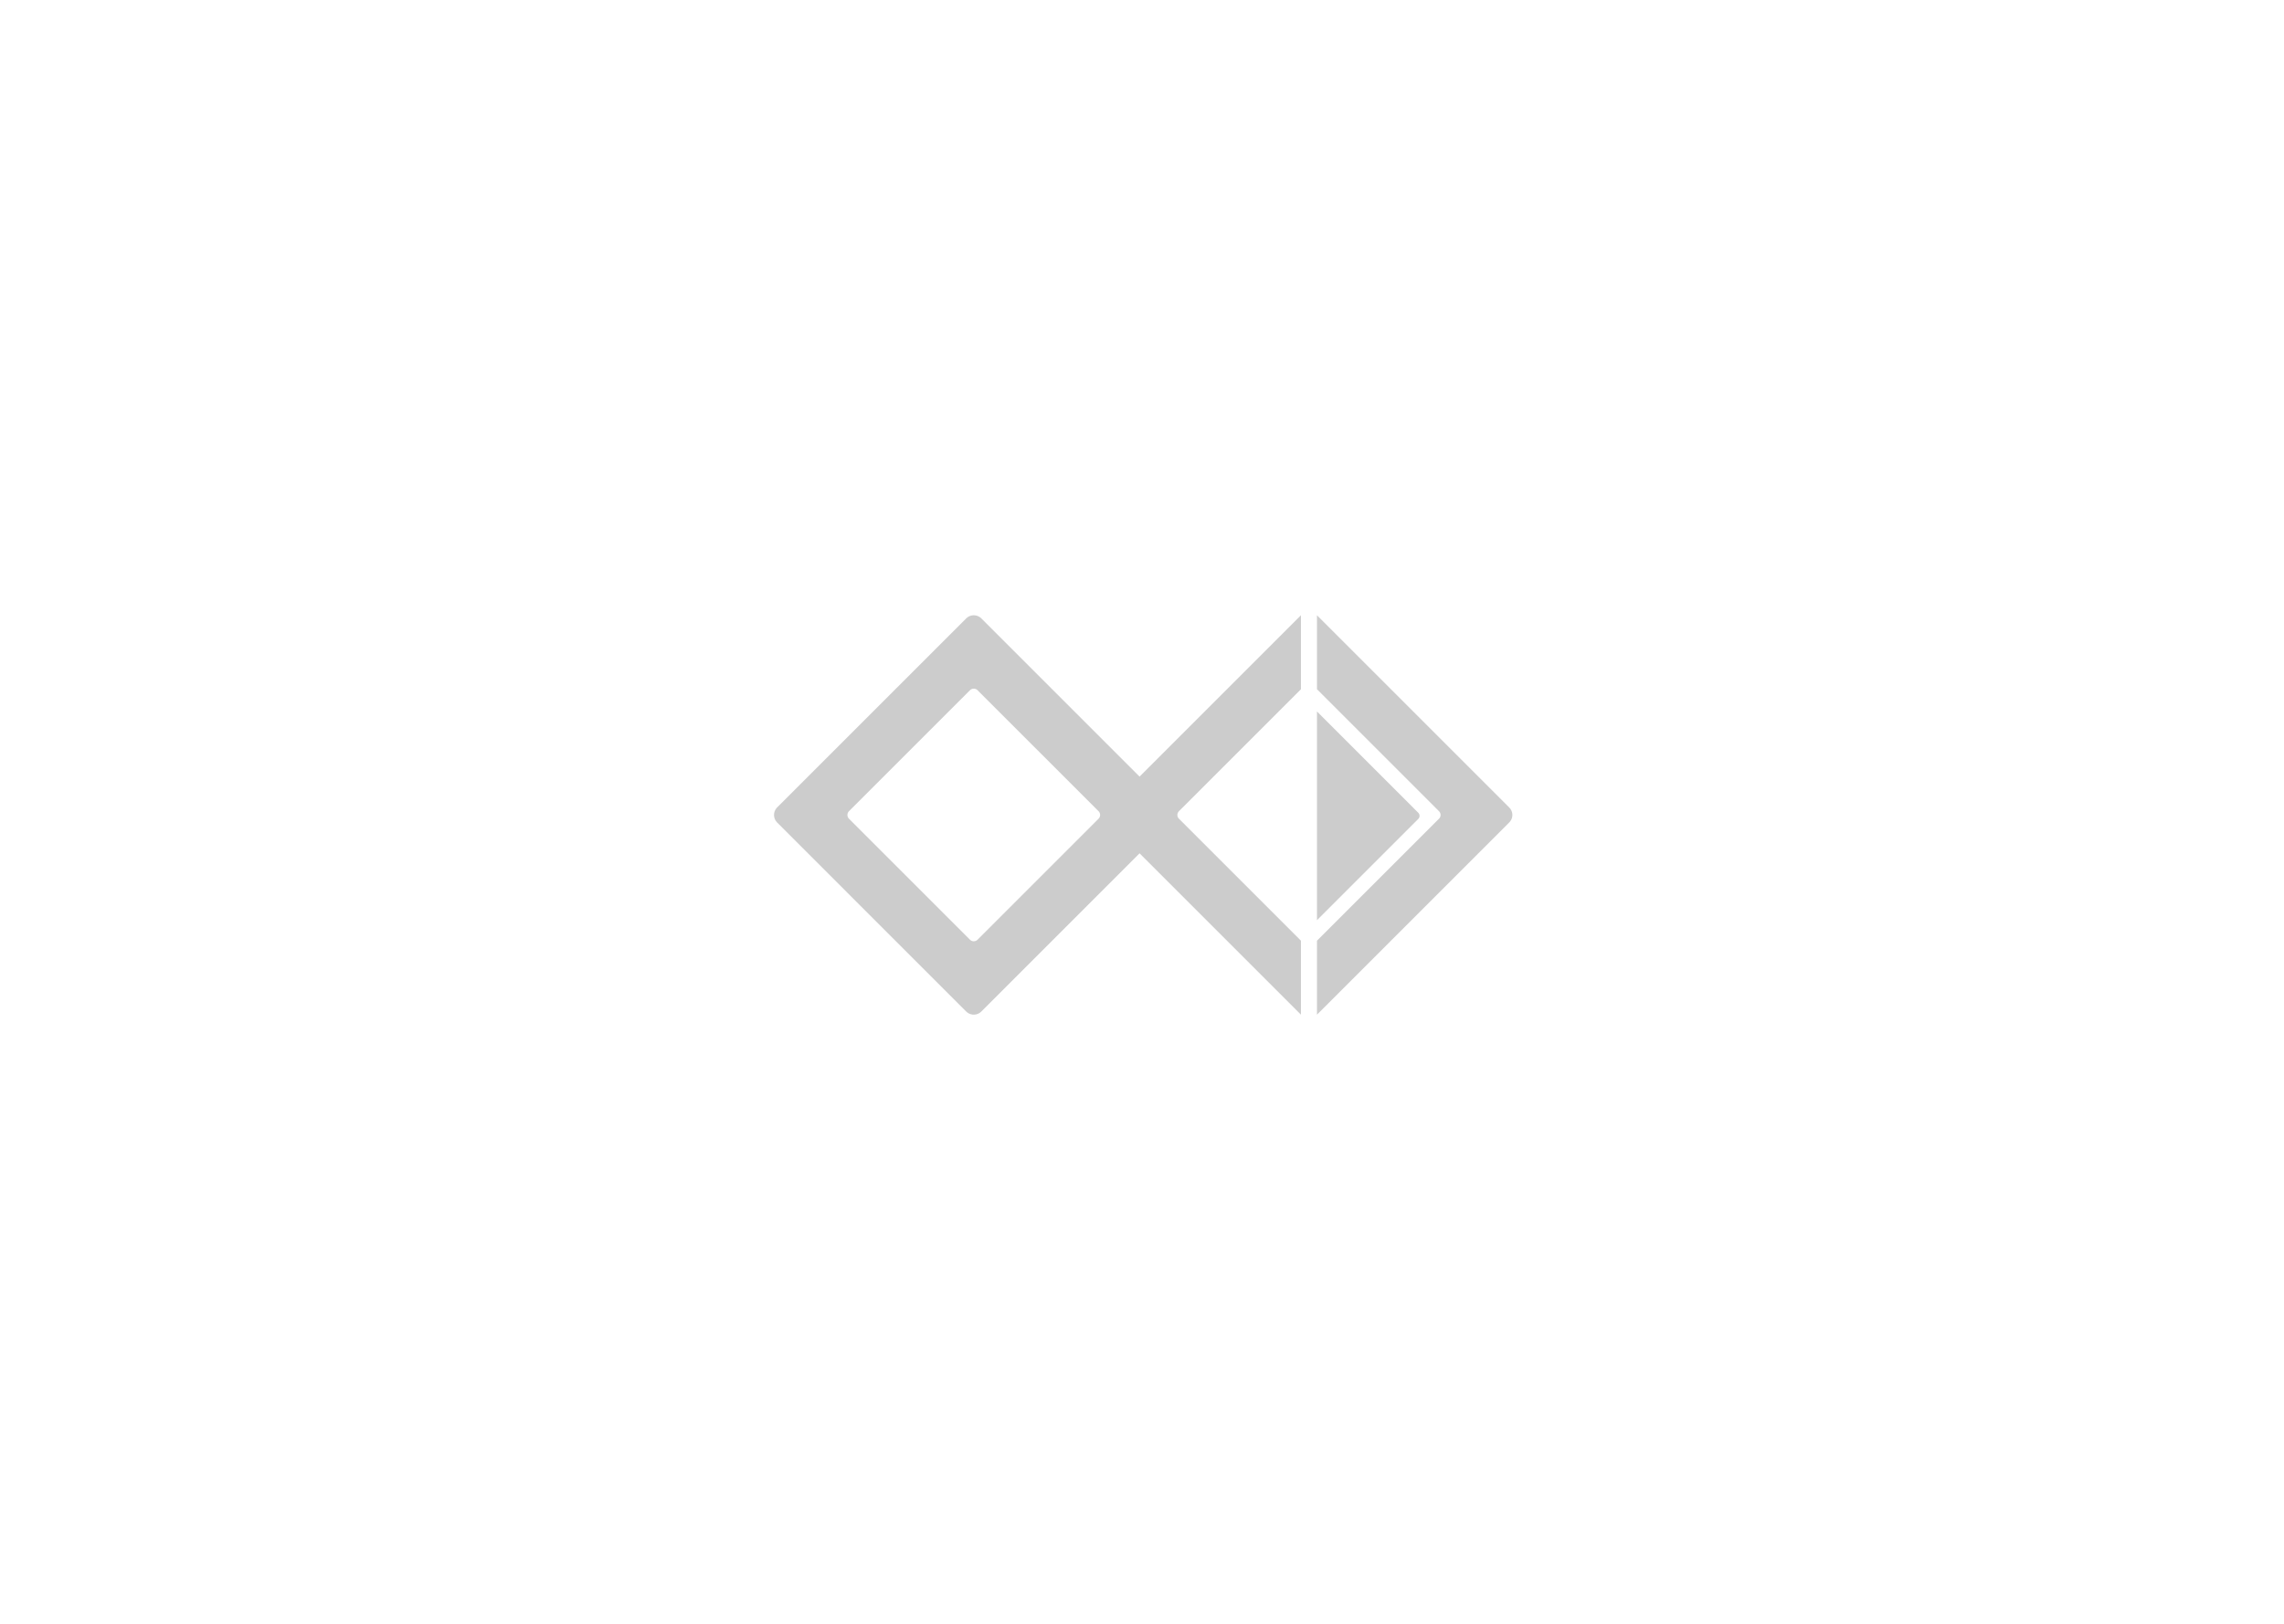
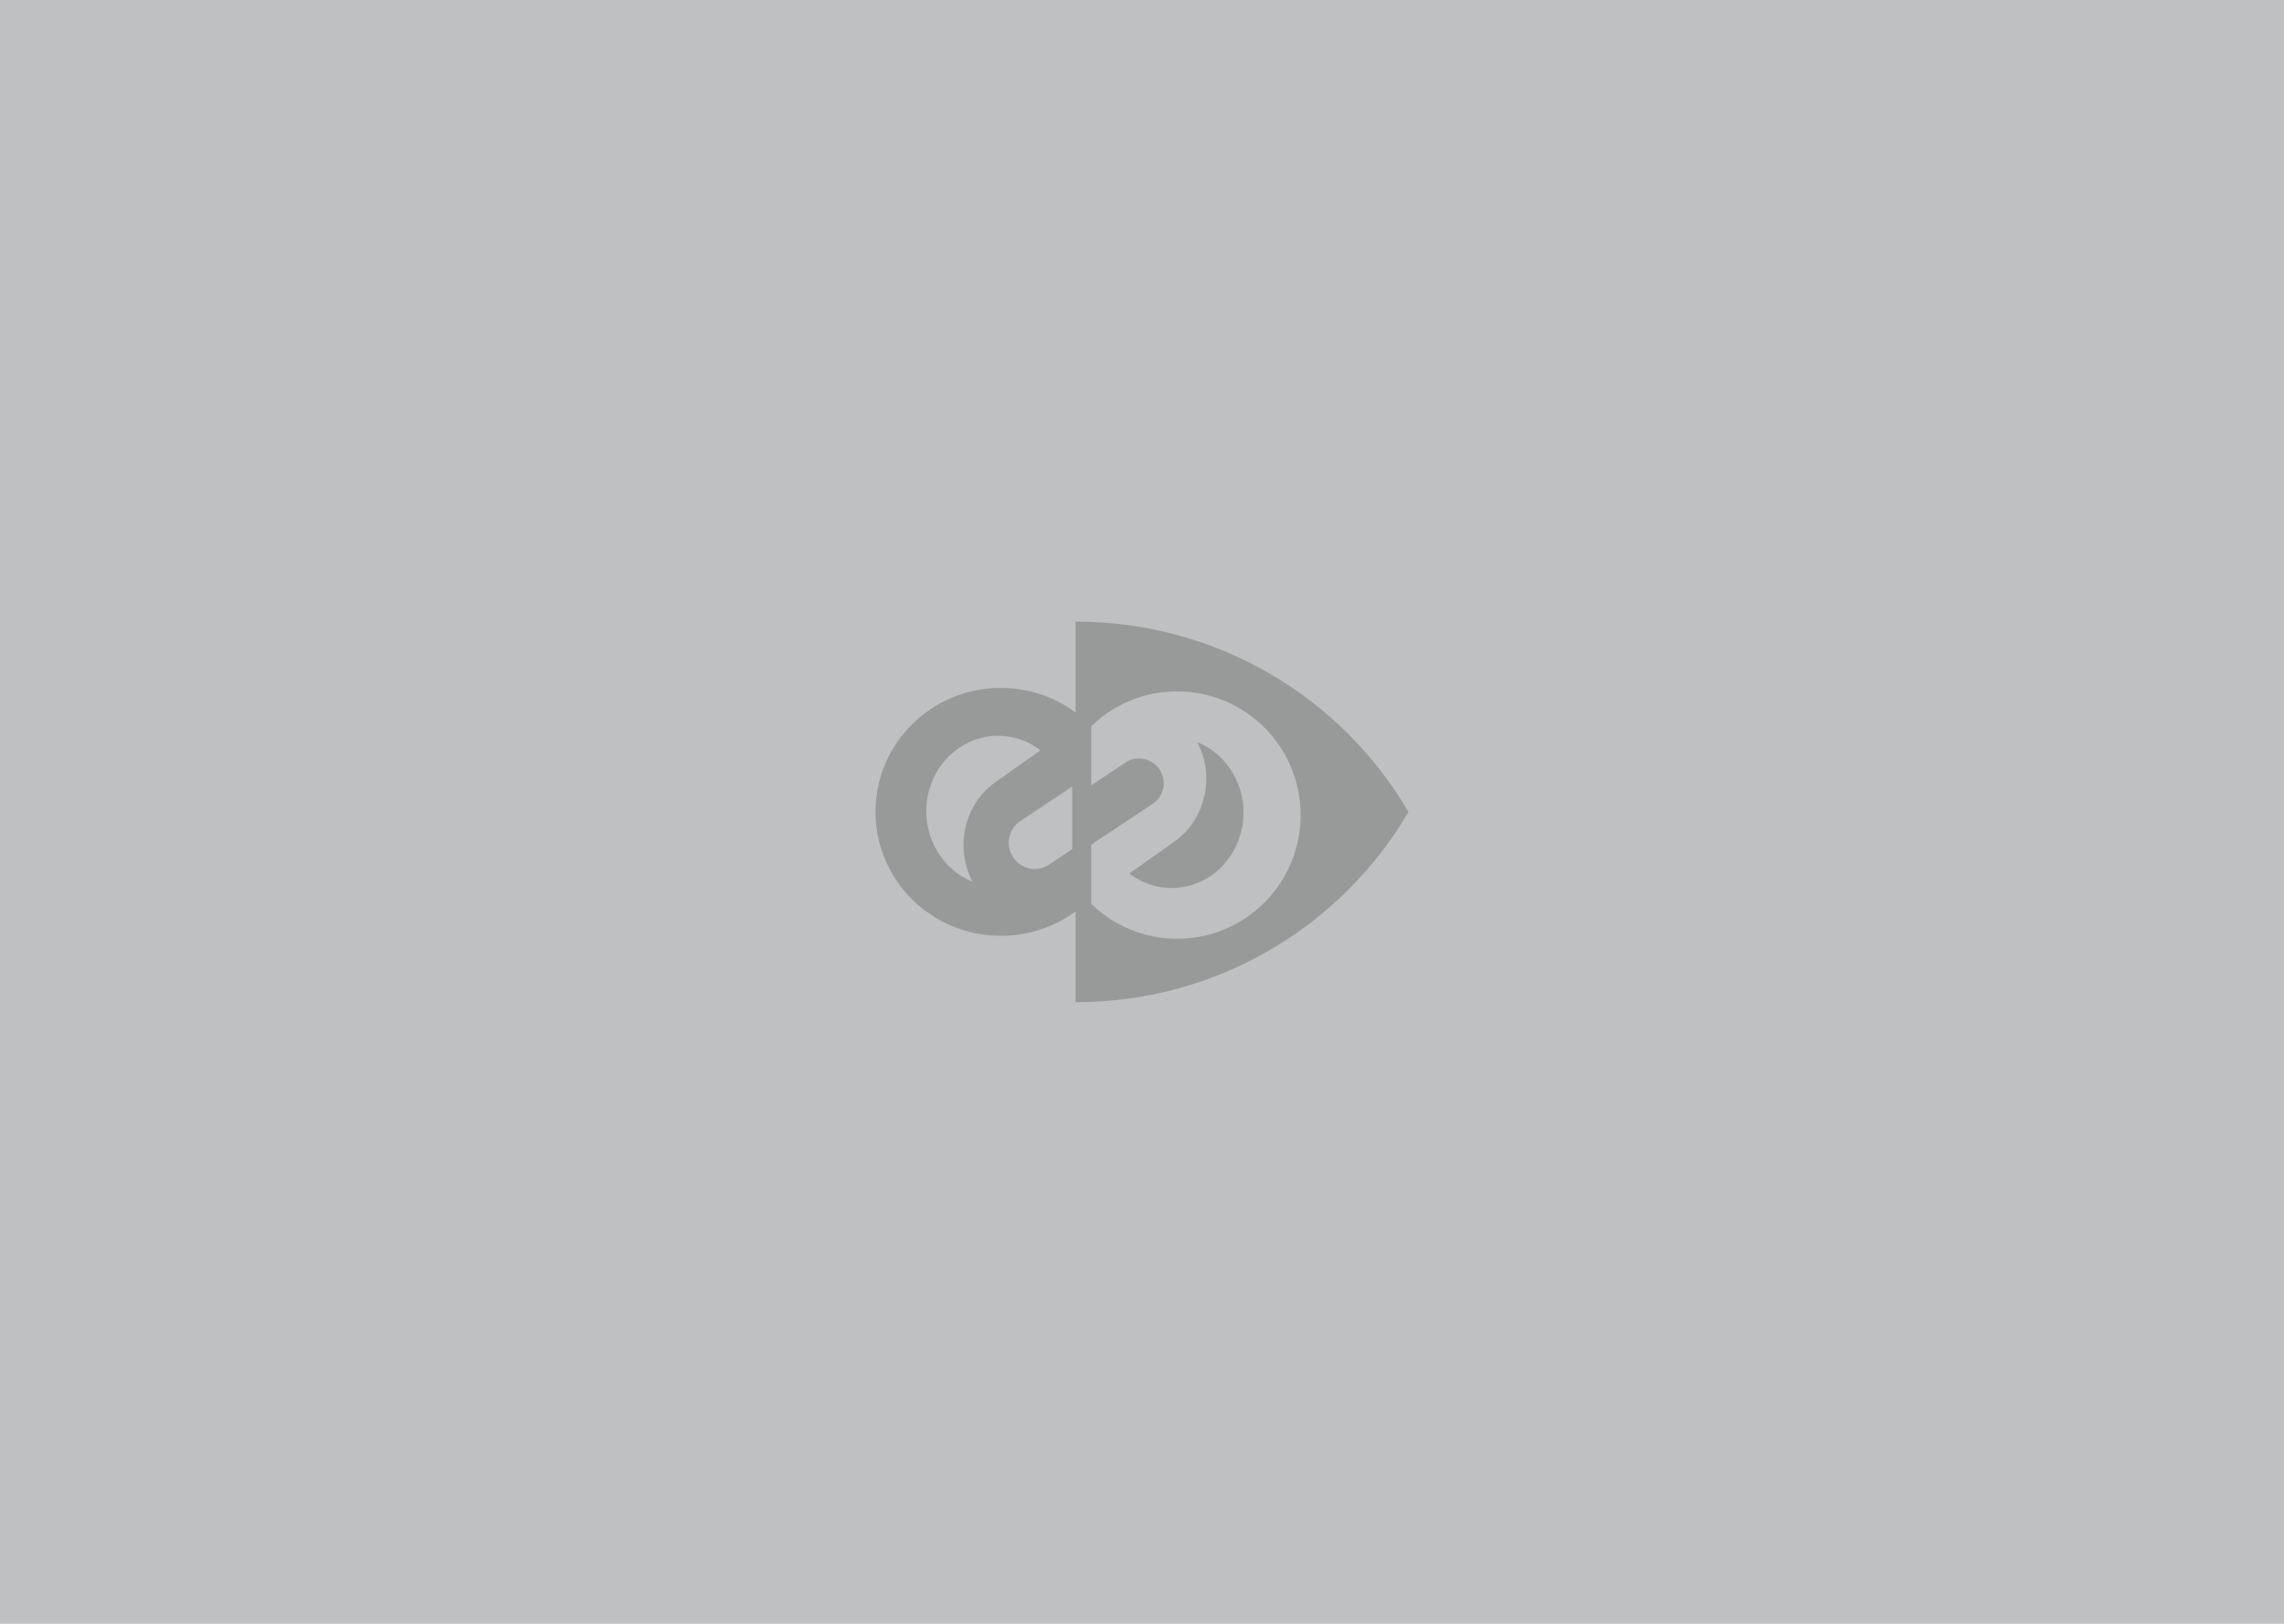
- <svg xmlns="http://www.w3.org/2000/svg" width="360px" height="256px" viewBox="0 0 360 256" version="1.1">
-   <g stroke="none" stroke-width="1" fill="none" fill-rule="evenodd">
-     <rect x="0" y="0" width="360" height="256" />
-     <path d="M205.054,97 L205.054,108.66 L185.815,127.9 C185.517,128.197 185.494,128.665 185.746,128.988 L185.815,129.066         L205.054,148.306 L205.054,159.967 L179.618,134.529 L154.675,159.473 C154.052,160.097 153.061,160.13 152.399,159.572          L152.292,159.473 L122.494,129.675 C121.87,129.052 121.837,128.061 122.395,127.399 L122.494,127.292 L152.292,97.494          C152.915,96.87 153.906,96.837 154.568,97.395 L154.675,97.494 L179.618,122.436 L205.054,97 Z M207.58,97 L237.897,127.317          C238.507,127.927 238.539,128.896 237.994,129.544 L237.897,129.649 L207.58,159.966 L207.58,148.306 L226.82,129.066 C227.117,128.769          227.14,128.301 226.888,127.978 L226.82,127.9 L207.58,108.66 L207.58,97 Z M152.967,108.747 L152.887,108.817 L133.817,127.887          C133.513,128.191 133.49,128.669 133.747,129 L133.817,129.079 L152.887,148.15 C153.191,148.454 153.669,148.477 154,148.22          L154.079,148.15 L173.15,129.079 C173.454,128.776 173.477,128.297 173.22,127.967 L173.15,127.887 L154.079,108.817 C153.776,108.513          153.297,108.49 152.967,108.747 Z M207.58,112.171 L223.548,128.138 C223.815,128.406 223.815,128.839 223.548,129.106 L207.58,145.074          L207.58,112.171 Z" fill="#000000" fill-rule="nonzero" opacity="0.2" />
+ <svg xmlns="http://www.w3.org/2000/svg" viewBox="0 0 360 256">
+   <g fill="none" fill-rule="evenodd">
+     <path fill-opacity=".5" fill="#7E8385" d="M0 0h360v256H0z" />
+     <path d="M157.73 147.536c-10.898 0-19.73-8.75-19.73-19.546 0-10.791 8.832-19.54 19.73-19.54 4.421 0 8.505 1.439 11.795 3.873h.009V98c22.431 0 41.997 12.057 52.466 30.003C211.526 145.937 191.953 158 169.534 158v-14.313c-3.29 2.431-7.383 3.85-11.805 3.85zm38.06-17.16c-1.193 6.447-7.139 10.656-13.28 9.403a11.056 11.056 0 01-4.51-2.06l7.101-5.027c4.94-3.498 6.456-10.335 3.599-15.692 5.061 2.012 8.159 7.615 7.09 13.376zM153.3 139c-2.858-5.358-1.344-12.195 3.6-15.691l7.1-5.027a11.057 11.057 0 00-4.51-2.061c-6.142-1.253-12.086 2.956-13.28 9.401-1.069 5.764 2.029 11.364 7.09 13.378zm18.7-15.184l5.37-3.581c1.776-1.201 4.194-.71 5.39 1.066 1.196 1.778.733 4.205-1.042 5.406L172 133.17v9.316A19.36 19.36 0 00185.552 148c10.74 0 19.448-8.732 19.448-19.504 0-10.767-8.708-19.496-19.448-19.496A19.346 19.346 0 00172 114.5v9.316zm-3 10.058V124l-8.206 5.464c-1.867 1.27-2.354 3.834-1.094 5.713 1.256 1.877 3.803 2.396 5.671 1.127l3.629-2.43z" fill="#000" opacity=".201" />
  </g>
</svg>
